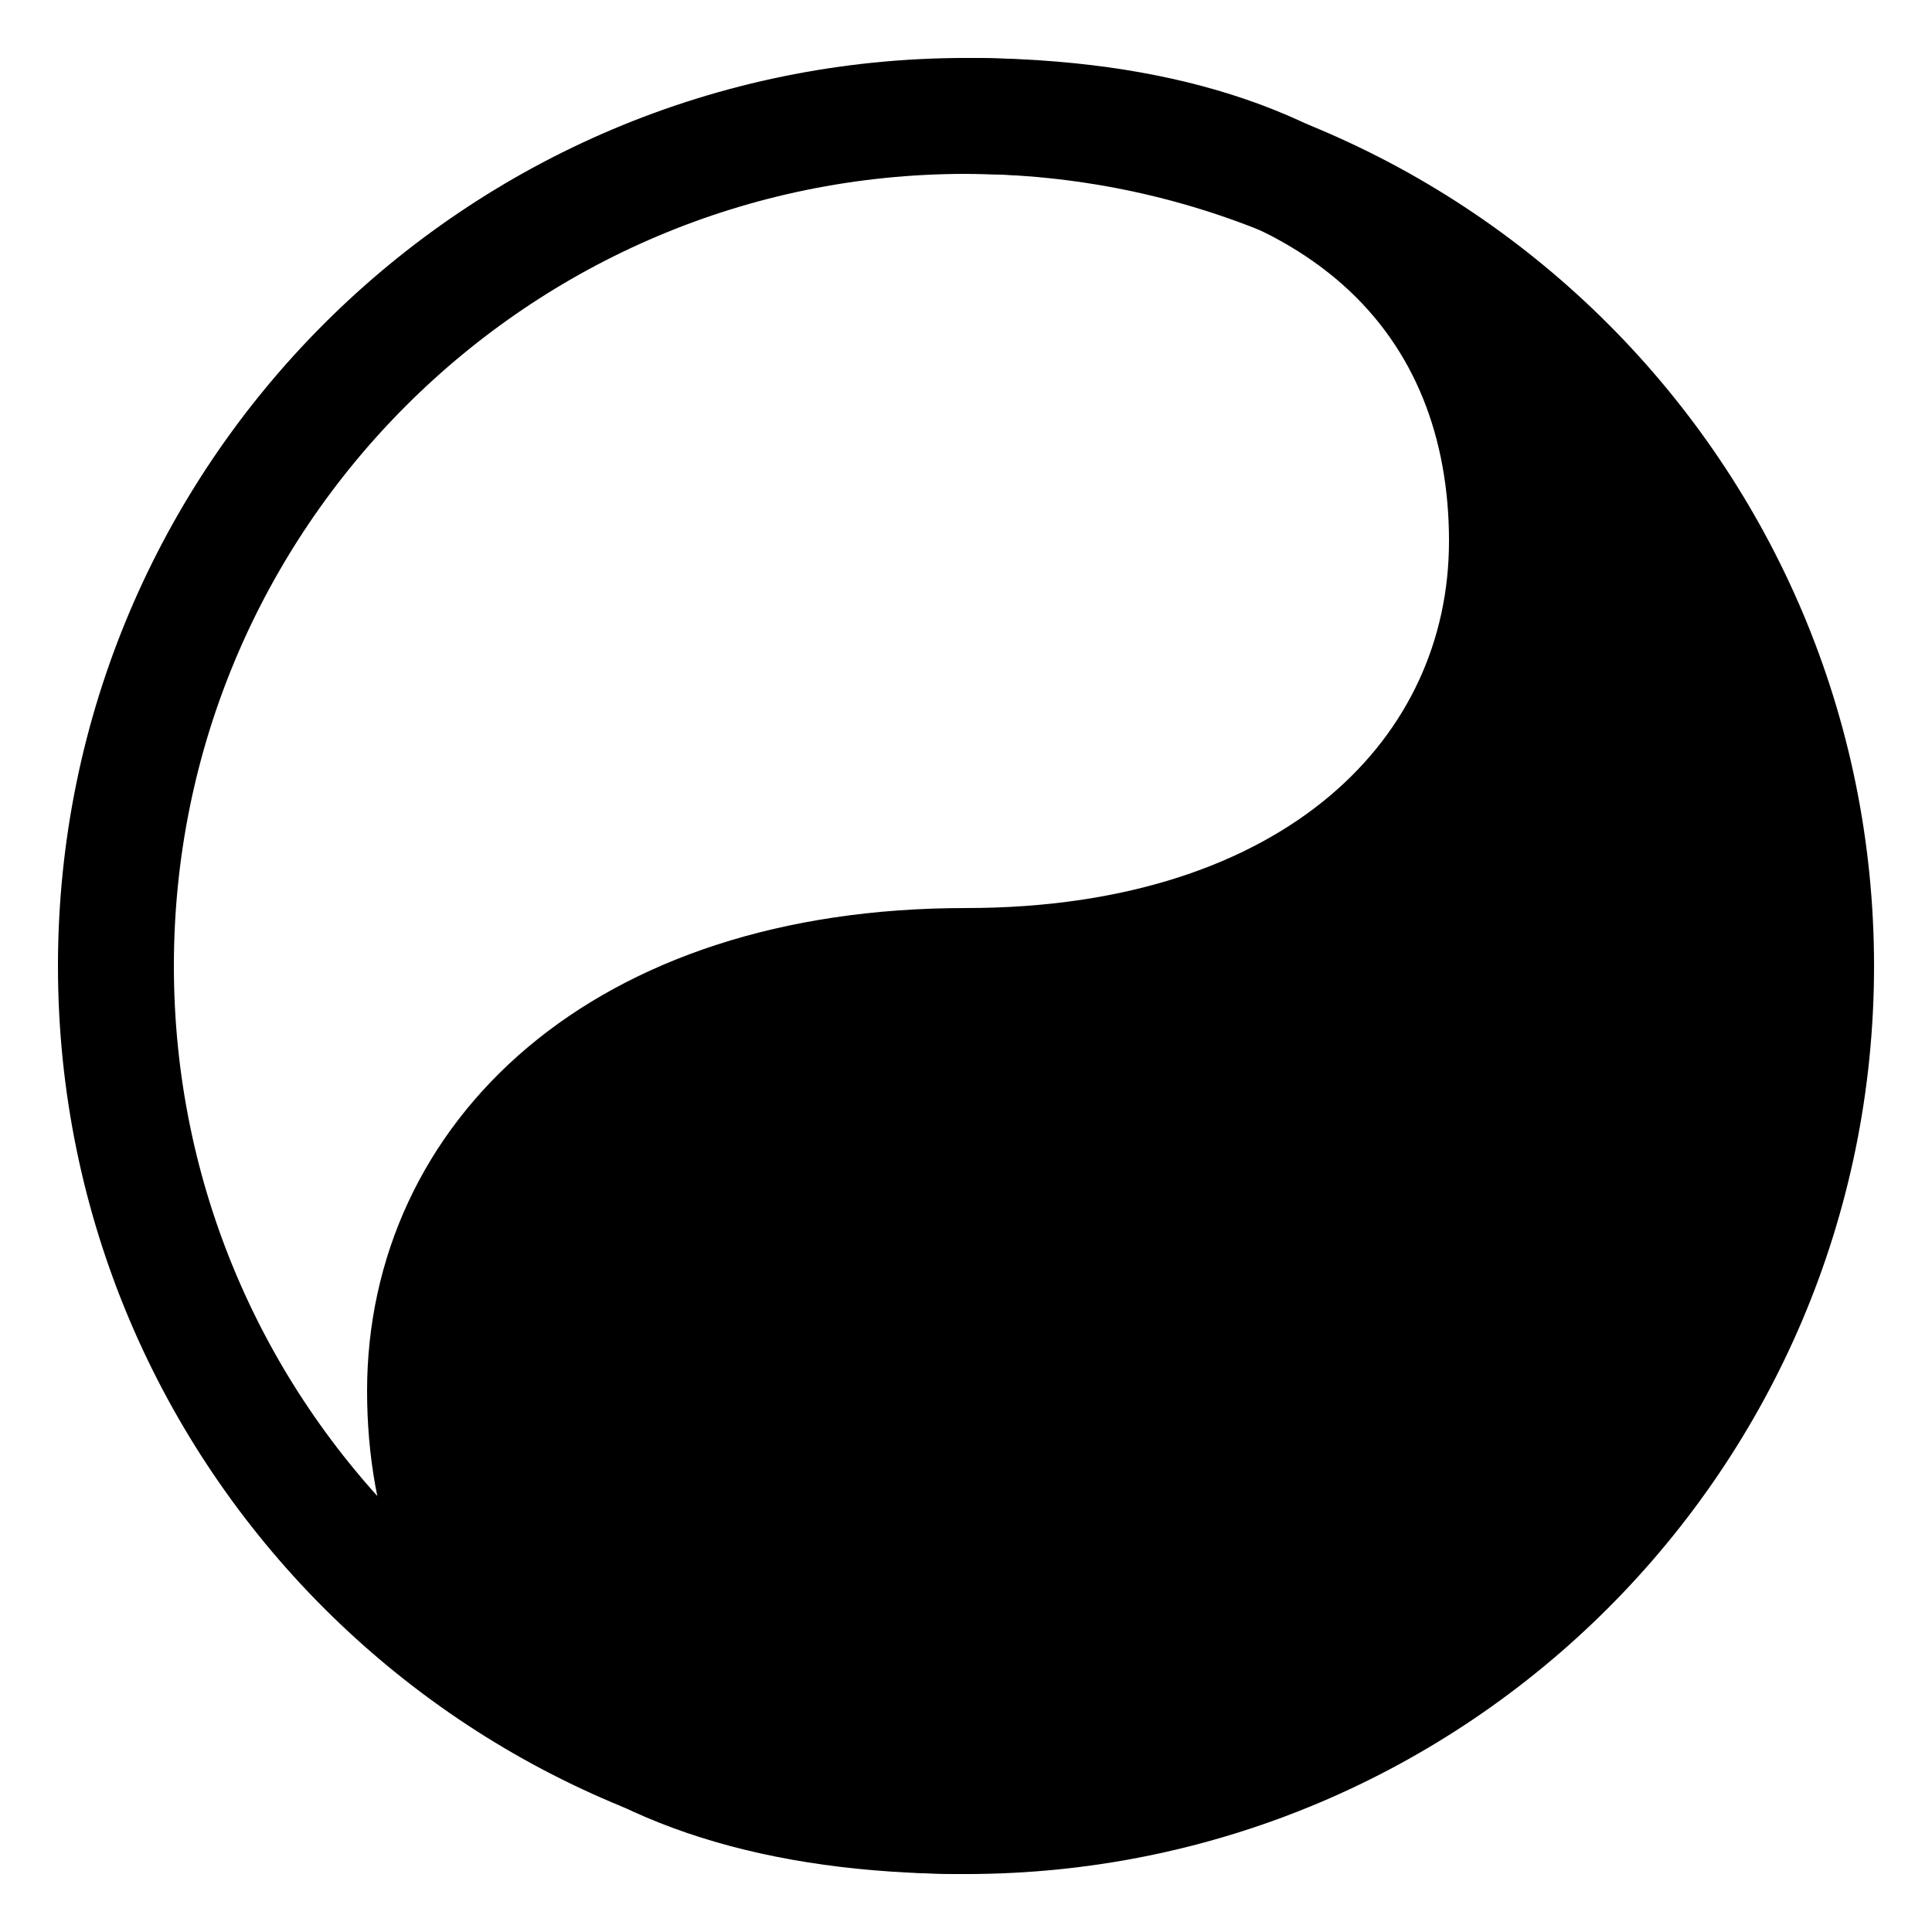
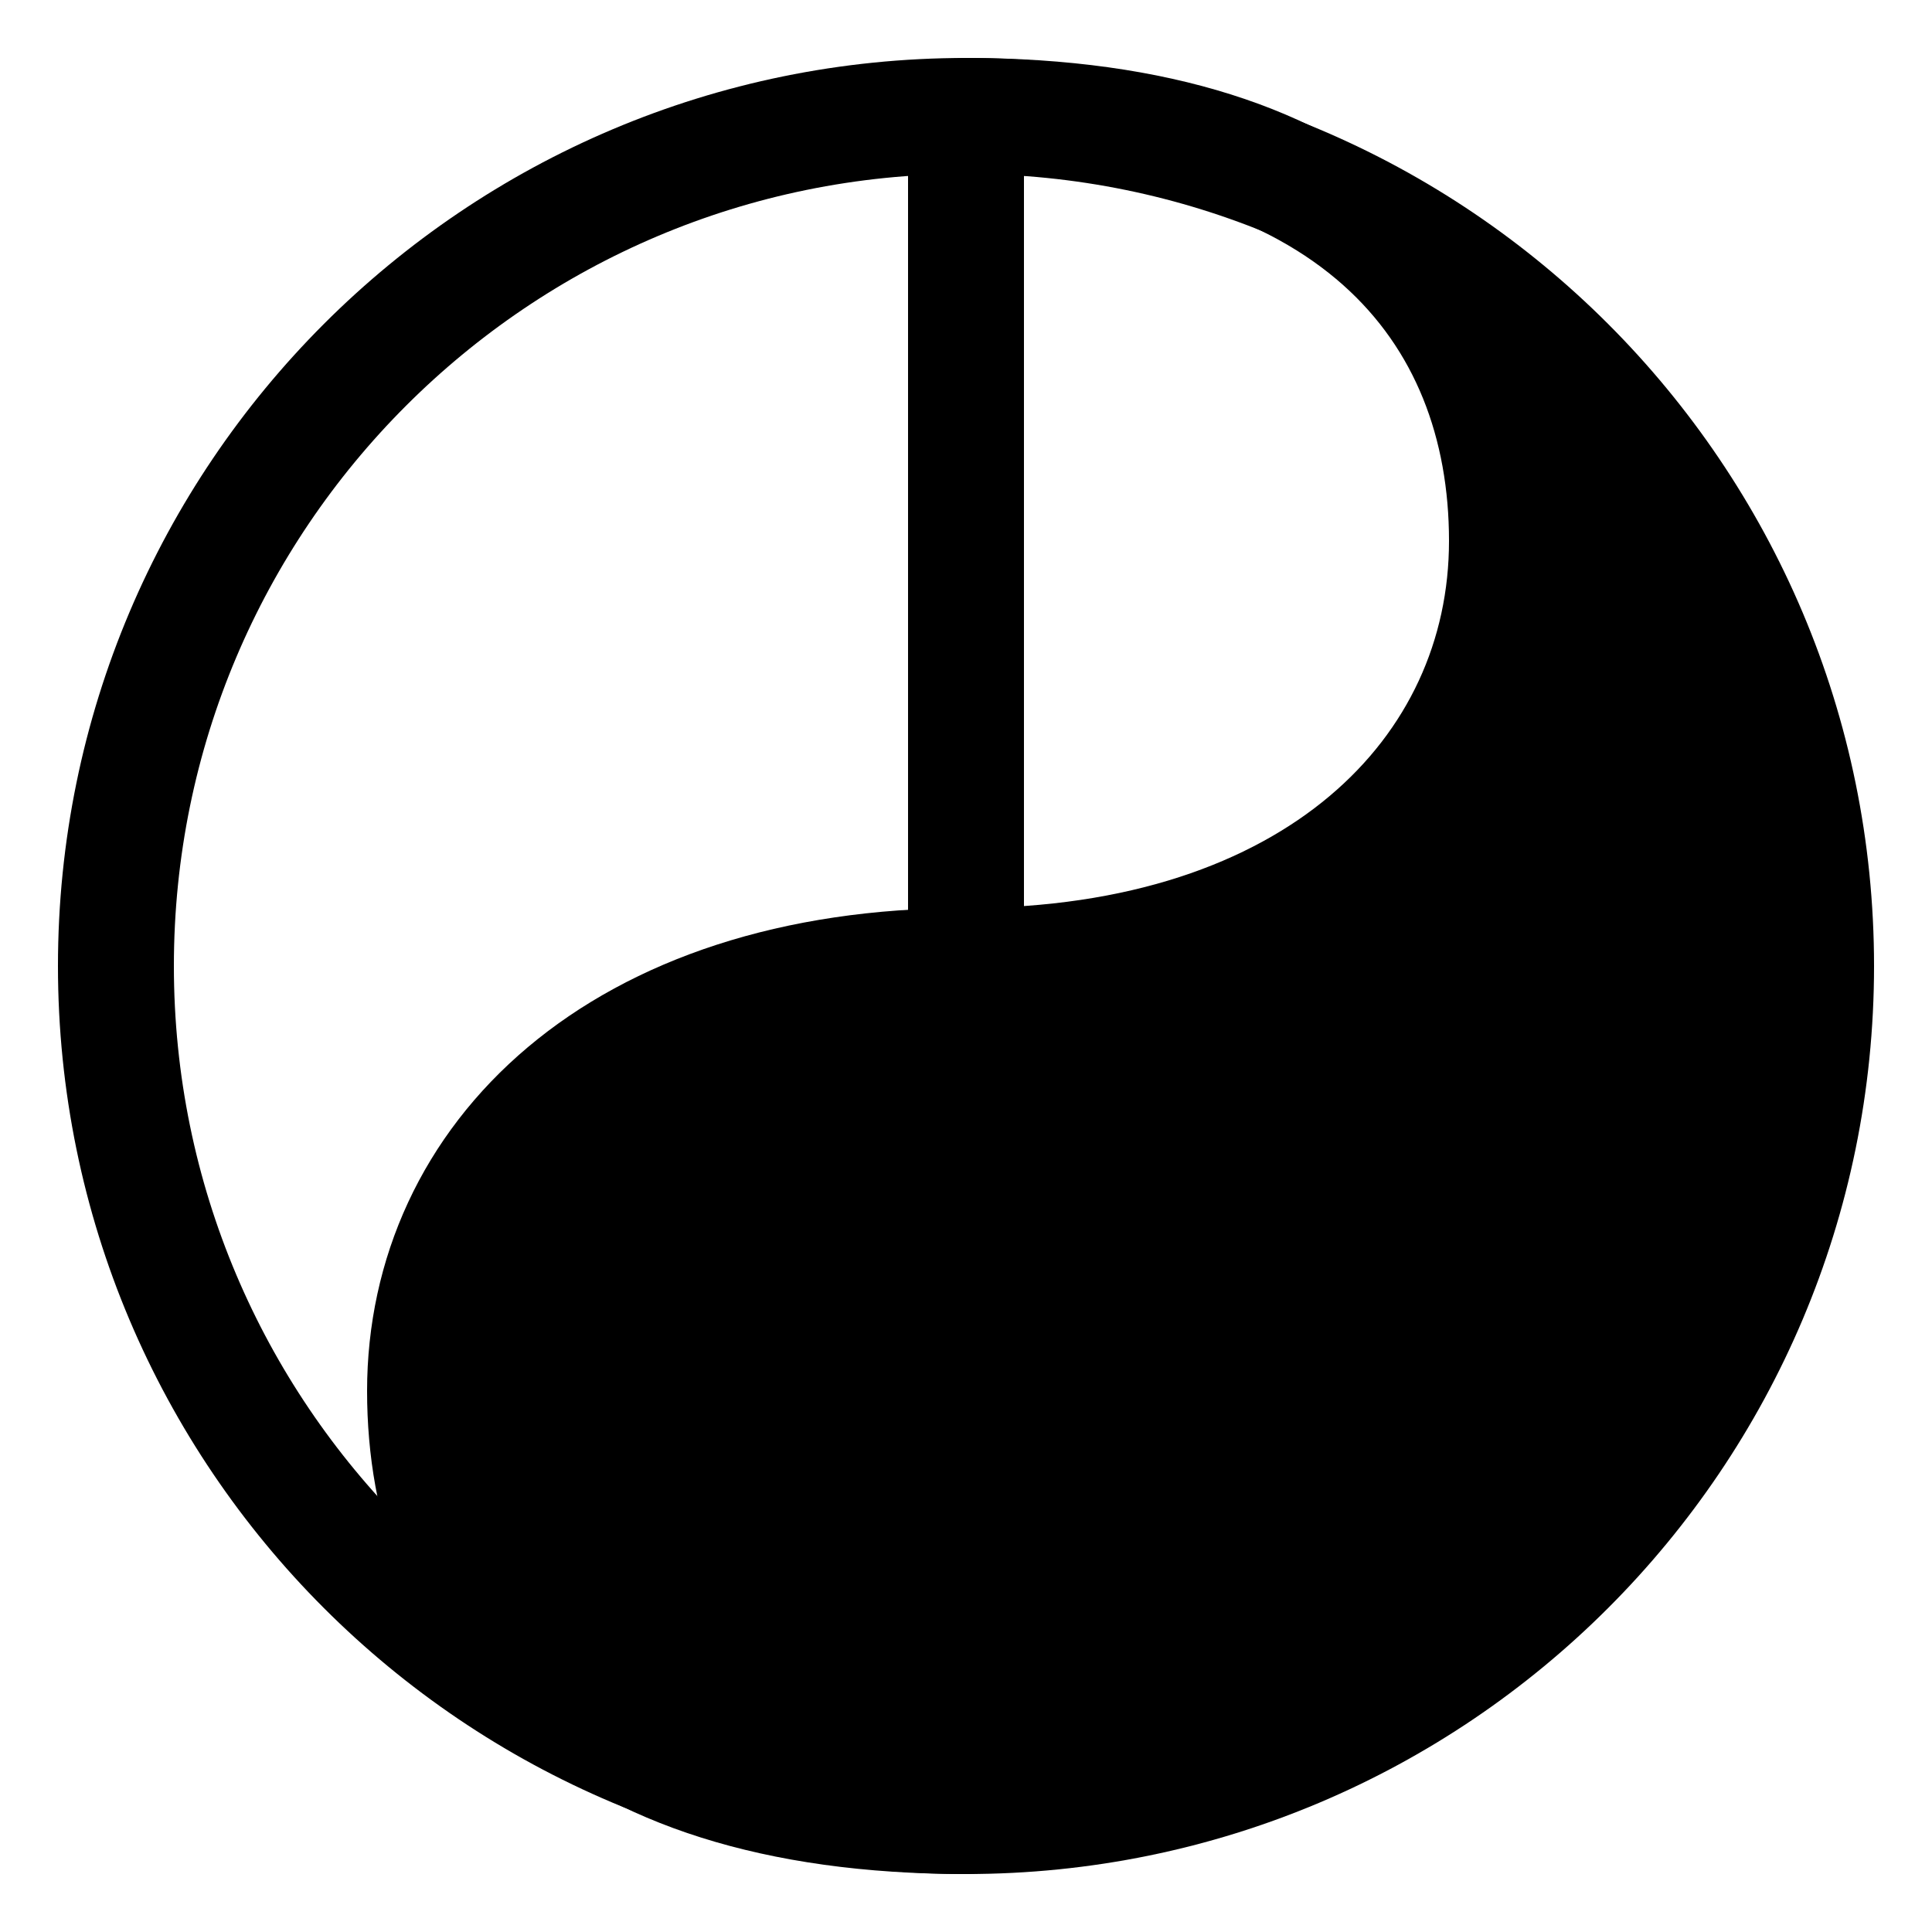
<svg xmlns="http://www.w3.org/2000/svg" viewBox="0 0 100 100" role="img" aria-label="Daily District">
  <path fill="currentColor" d="M50 6 C 70 6 78 16 78 28 C 78 40 68 50 50 50 C 32 50 22 60 22 72 C 22 84 30 94 50 94 A44 44 0 0 0 50 6 Z" />
  <g fill="none" stroke="currentColor" stroke-width="6" stroke-linecap="round" stroke-linejoin="round">
    <circle cx="50" cy="50" r="44" />
    <path d="M50 6 C 70 6 78 16 78 28 C 78 40 68 50 50 50 C 32 50 22 60 22 72 C 22 84 30 94 50 94" />
+     <line x1="50" y1="6" x2="50" y2="94" />
  </g>
</svg>
